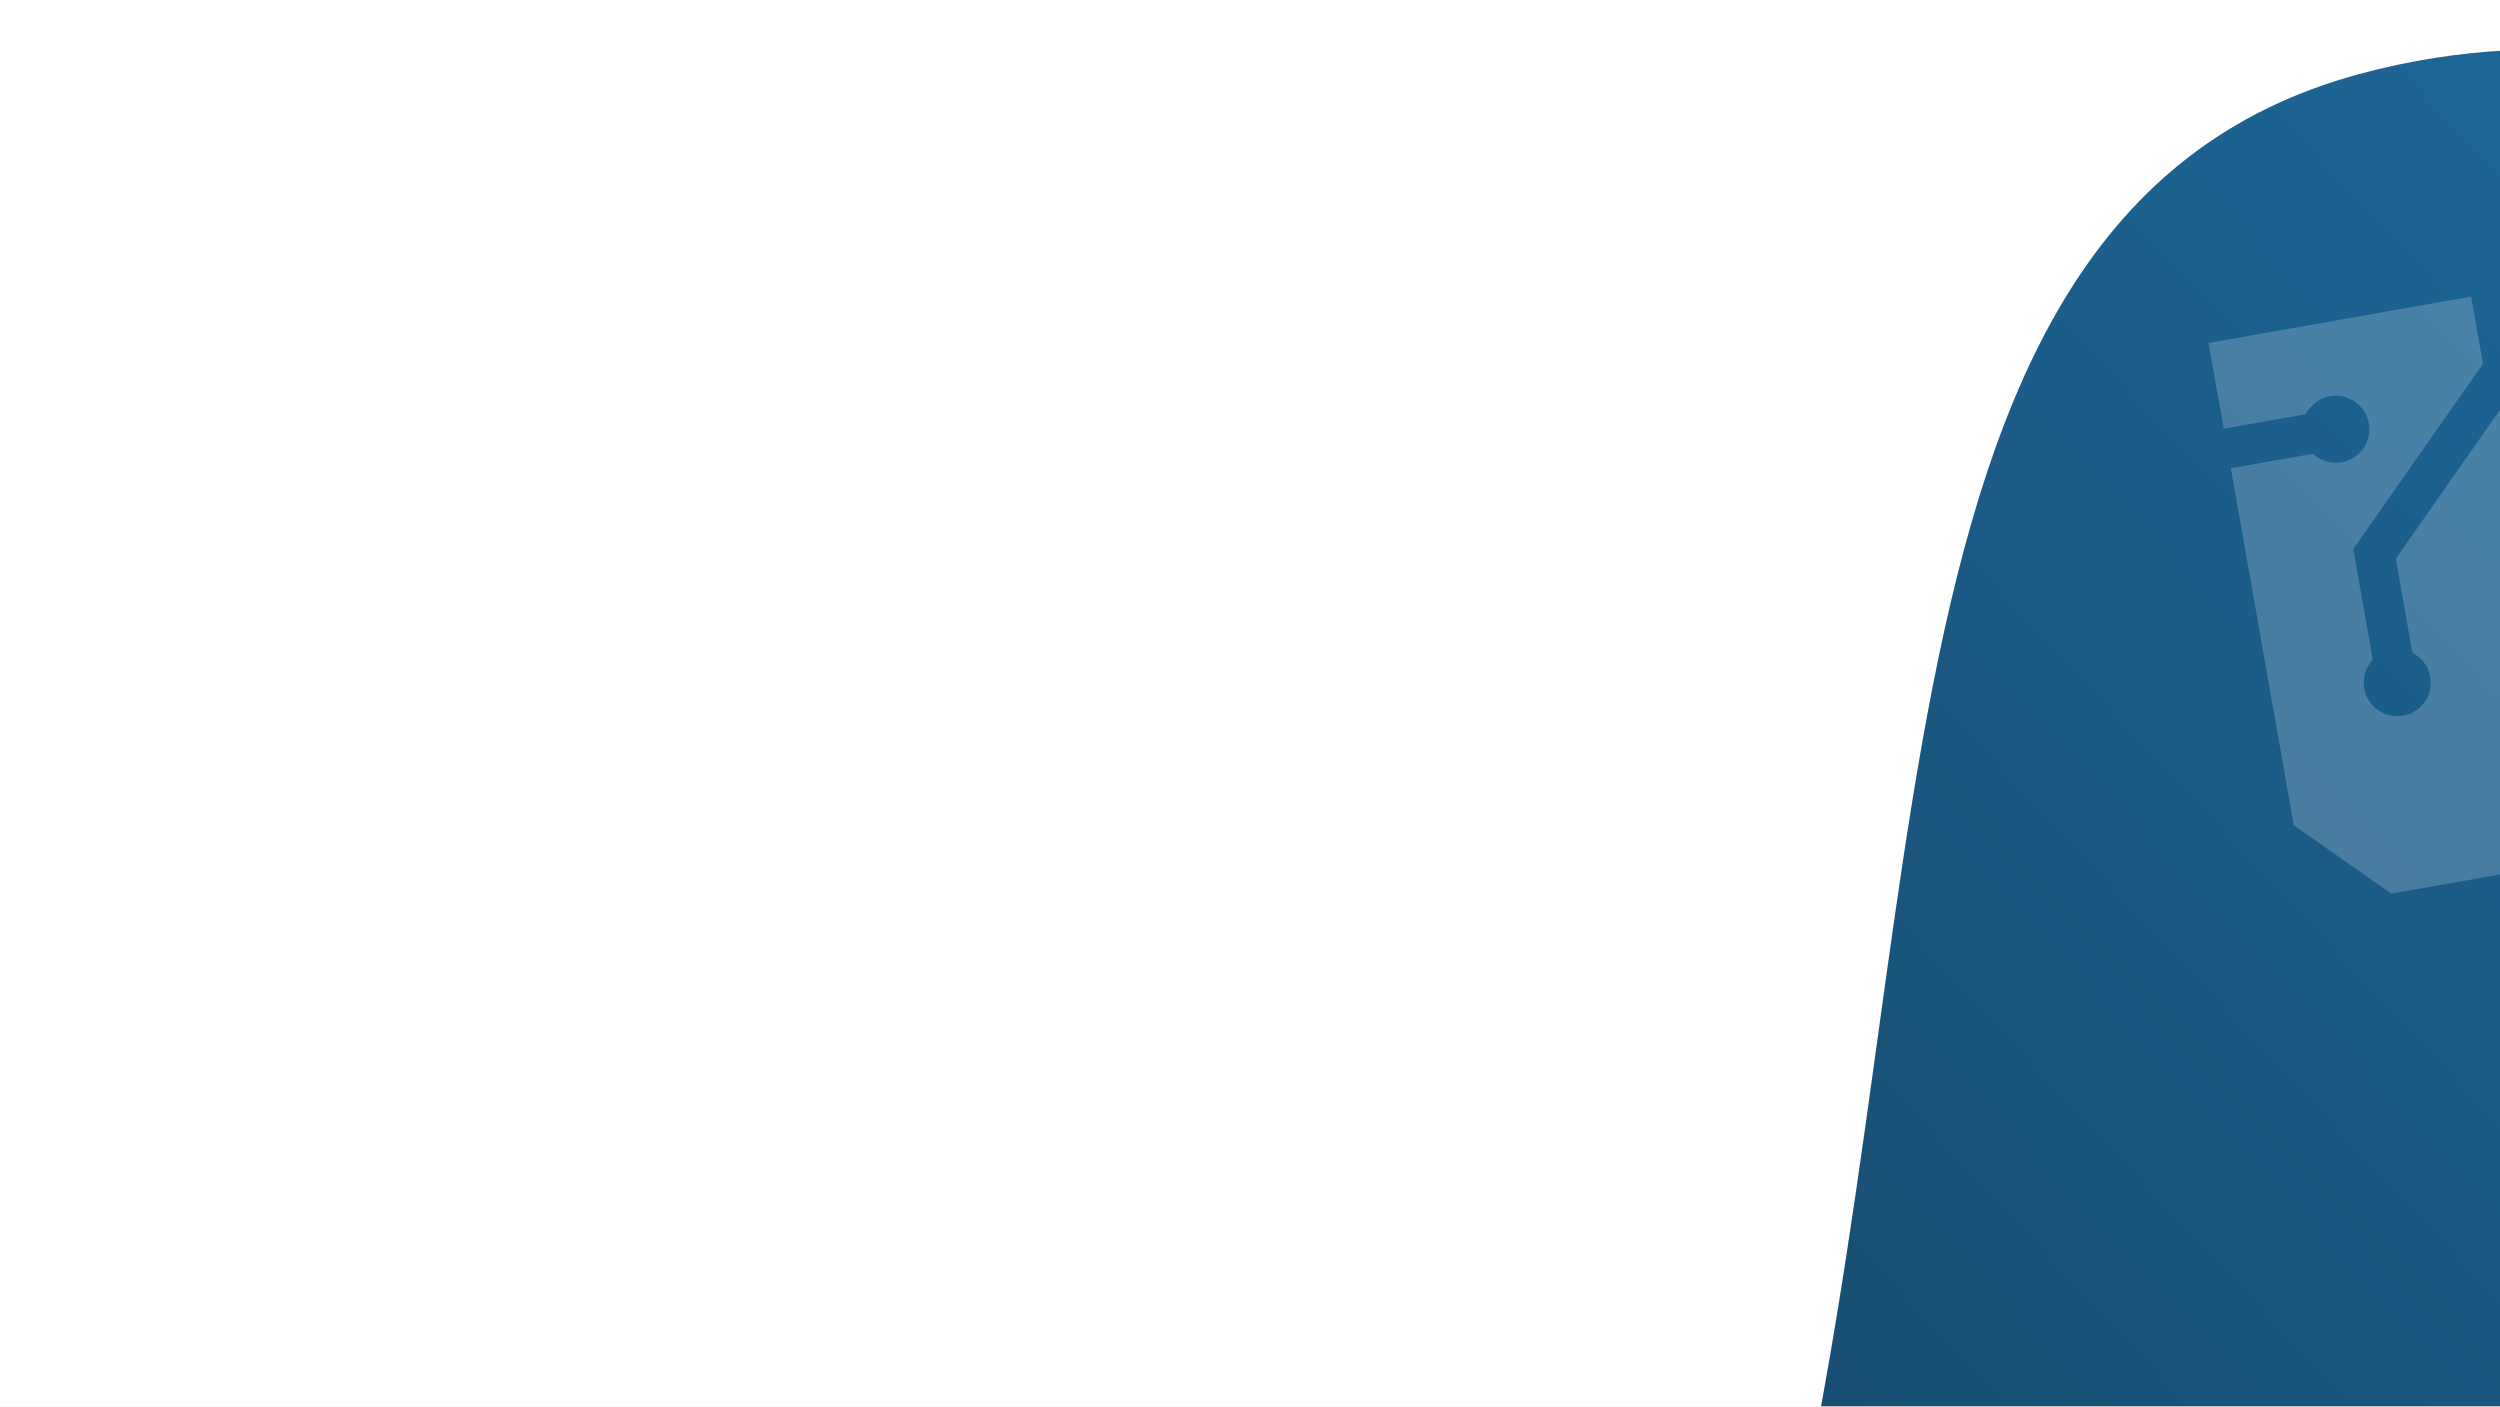
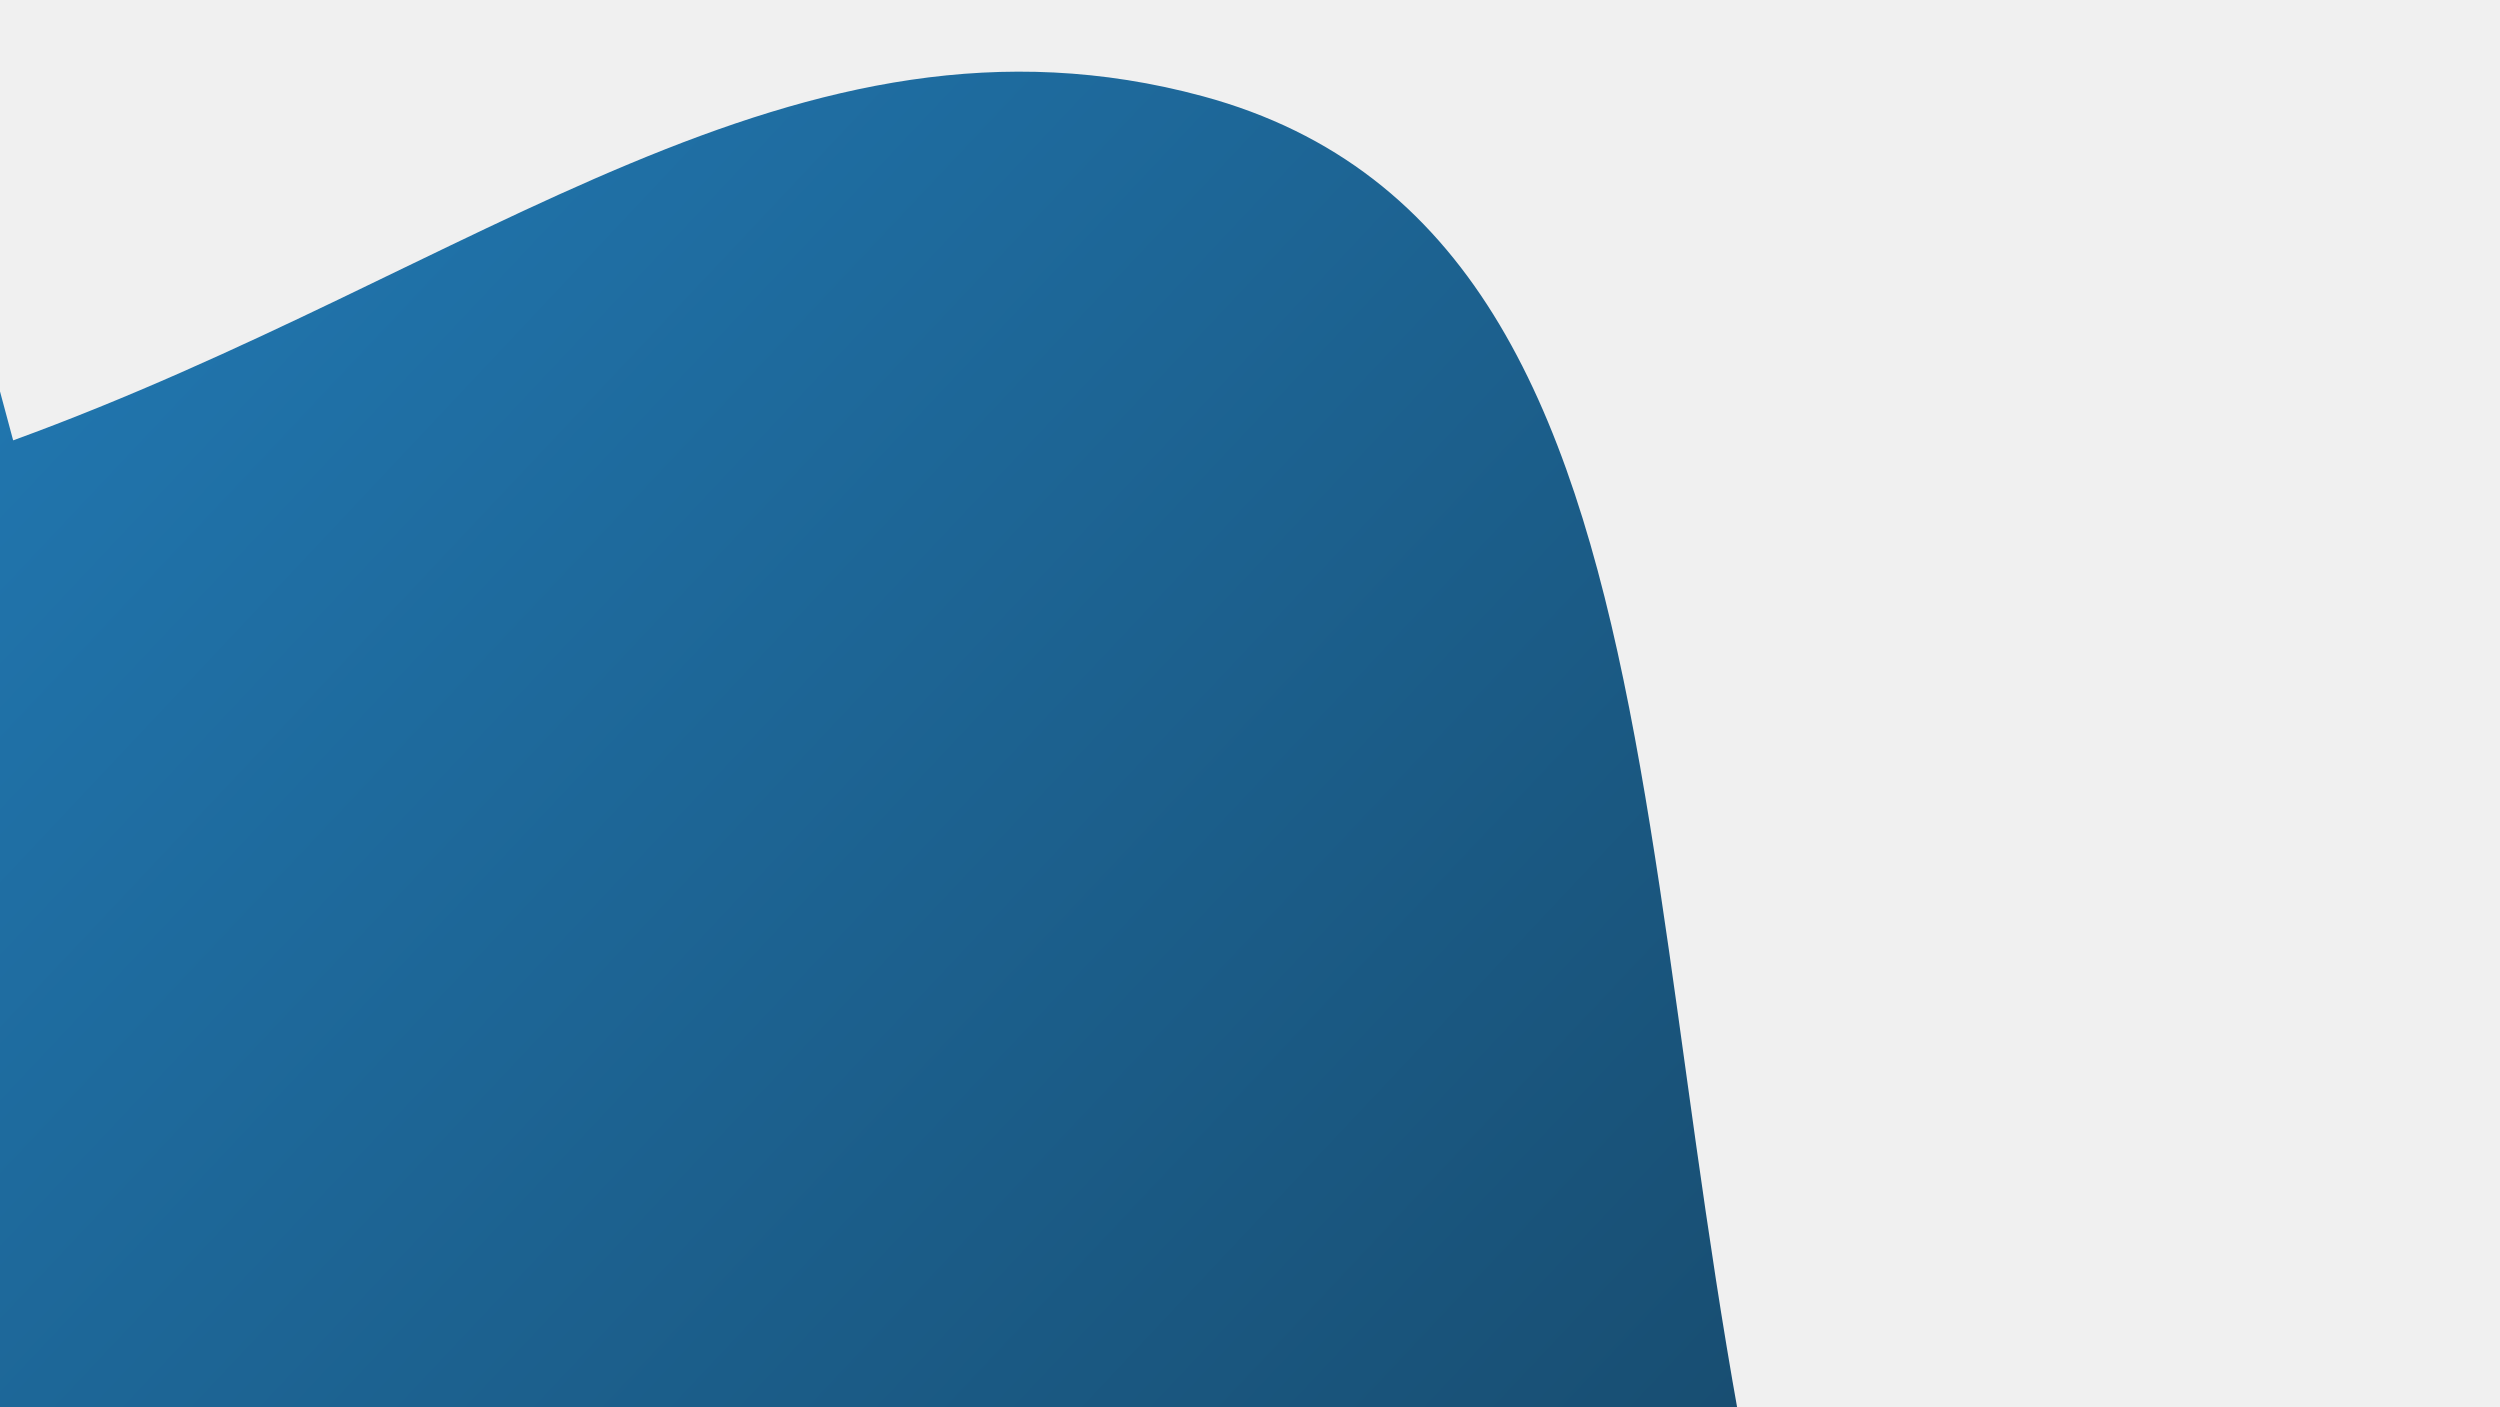
- <svg xmlns="http://www.w3.org/2000/svg" xmlns:xlink="http://www.w3.org/1999/xlink" enable-background="new 704 -284 1920 1080" version="1.1" viewBox="704 -284 1920 1080" xml:space="preserve">
-   <style type="text/css">
- 	.st0{clip-path:url(#a);}
- 	.st1{fill:#FFFFFF;}
- 	.st2{opacity:0.4;}
- 	.st3{fill:#BBCEE1;}
- 	.st4{opacity:0.2;fill:#FFFFFF;enable-background:new    ;}
- 	.st5{fill:#0B3B56;}
- 	.st6{opacity:0.2;}
- 	.st7{fill:#666666;}
- 	.st8{fill:#F33052;}
- 	.st9{fill:url(#c);}
- 	.st10{fill:url(#e);}
- 	.st11{fill:url(#d);}
- </style>
-   <defs>
-     <rect id="b" x="-6275.6" y="-4604" width="9600" height="5400" />
-   </defs>
-   <clipPath id="a">
-     <use xlink:href="#b" />
-   </clipPath>
-   <g class="st0">
-     <rect class="st1" x="-6275.6" y="-4604" width="9600" height="5400" />
-     <g transform="translate(2214.6 700.79) rotate(149)">
-       <g class="st2" transform="translate(205.78 106.86)">
-         <path class="st1" d="M-2318.2,915.7V900l408.2-235.4v15.7L-2318.2,915.7z" />
-         <path class="st1" d="m-1819.1 640.9v15.7l-66.1 38.1v-15.7l66.1-38.1z" />
-         <path class="st1" d="m-2318.2 944.5v-15.7l408.2-235.4v15.7l-408.2 235.4z" />
-         <path class="st1" d="m-1819.1 727.1v15.7l-66.1 38.2v-15.7l66.1-38.2z" />
-         <path class="st1" d="m-1819.1 755.9v15.8l-66.1 38.1v-15.7l66.1-38.2z" />
-         <path class="st1" d="m-1819.1 870.9v15.7l-66.1 38.1v-15.7l66.1-38.1z" />
-         <path class="st1" d="m-1819.1 899.7v15.7l-66.1 38.1v-15.7l66.1-38.1z" />
-         <g transform="translate(30.132 62.257)">
-           <path class="st1" d="m-2197.7 1038.4l257.5-148.5v15.7l-257.5 148.5v-15.7z" />
-         </g>
-         <g transform="translate(0 56.505)">
-           <path class="st1" d="m-2039.4 941.5l129.4-74.6v15.7l-129.4 74.6v-15.7z" />
-           <path class="st1" d="m-2053 949.3v15.7l-265.2 153v-15.7l265.2-153z" />
-         </g>
-         <path class="st1" d="m-2283.3 1052.4v15.7l-34.9 20.1v-15.7l34.9-20.1z" />
-         <path class="st1" d="m-2093.5 914.1l183.4-105.8v15.7l-183.4 105.8v-15.7z" />
-         <g transform="translate(24.493 1.538)">
-           <path class="st1" d="m-2220.2 741.5l163.9-94.5v15.7l-163.9 94.5v-15.7z" />
-         </g>
-         <path class="st1" d="M-2100.2,716.8l115.4-66.5V666l-115.4,66.5V716.8z" />
-         <g transform="translate(0 16.741)">
-           <path class="st1" d="m-2221.3 769.8l107.5-62v15.7l-107.5 62v-15.7z" />
-           <path class="st1" d="m-2234.9 777.7v15.7l-83.3 48.1v-15.7l83.3-48.1z" />
-         </g>
-         <path class="st1" d="m-1931.4 648.1v15.7l-86.9 50.1v-15.7l86.9-50.1z" />
-         <path class="st1" d="m-2284.2 851.6l252.3-145.5v15.7l-252.3 145.5v-15.7z" />
-         <path class="st1" d="m-2139.7 854.6l164.9-95.1v15.7l-164.9 95.1v-15.7z" />
-         <path class="st1" d="m-2284.2 937.9l130.9-75.5v15.7l-130.9 75.5v-15.7z" />
-         <g transform="translate(9.692 56.22)">
-           <path class="st1" d="m-2279.4 959.6l162.7-93.9v15.7l-162.7 93.9v-15.7z" />
-         </g>
-         <path class="st1" d="m-2181.1 993.5v15.7l-88.6 51.1v-15.7l88.6-51.1z" />
-         <path class="st1" d="m-1942 855.5l31.9-18.4v15.7l-31.9 18.4v-15.7z" />
-         <g transform="translate(30.132 44.497)">
-           <path class="st1" d="m-2031.9 845.5v15.7l-165.8 95.6v-15.7l165.8-95.6z" />
-           <path class="st1" d="m-2018.3 837.7l32.6-18.8v15.7l-32.6 18.8v-15.7z" />
-         </g>
-         <path class="st1" d="m-2136.9 996.7l181.3-104.6v15.7l-181.3 104.6v-15.7z" />
-       </g>
-       <g class="st2" transform="translate(205.78)">
-         <path class="st1" d="m-2171.7 372.2l274.2-158.8v13.9l-274.2 158.8v-13.9z" />
-         <path class="st1" d="m-1897.5 254.8l-420.7 243.3v-13.9l420.7-243.4v14z" />
-         <path class="st1" d="m-2190.1 382.6v13.9l-128.1 74.2v-13.9l128.1-74.2z" />
-         <path class="st1" d="m-2171.7 425.7l274.2-158.8v13.9l-274.2 158.8v-13.9z" />
-         <path class="st1" d="m-1897.5 308.2l-420.7 243.3v-13.9l420.7-243.4v14z" />
-         <path class="st1" d="M-2190.1,450l-128.1,74.2v-13.9l128.1-74.2V450z" />
-         <path class="st1" d="M-2171.7,513.9l274.2-158.8V369l-274.2,158.8V513.9z" />
-         <path class="st1" d="m-1897.5 396.4l-420.7 243.3v-14l420.7-243.3v14z" />
-         <path class="st1" d="m-2190.1 538.2l-128.1 74.2v-14l128.1-74.2v14z" />
-         <path class="st1" d="m-2171.7 567.4l274.2-158.8v13.9l-274.2 158.8v-13.9z" />
-         <path class="st1" d="m-1897.5 449.9l-420.7 243.3v-13.9l420.7-243.3v13.9z" />
-         <path class="st1" d="m-2190.1 591.6l-128.1 74.2v-14l128.1-74.2v14z" />
-         <path class="st1" d="m-2171.7 655.6l274.2-158.8v13.9l-274.2 158.8v-13.9z" />
-         <path class="st1" d="m-1897.5 538.1l-420.7 243.3v-14l420.7-243.3v14z" />
-         <path class="st1" d="m-2190.1 679.9l-128.1 74.2v-14l128.1-74.2v14z" />
-         <path class="st1" d="M-2171.7,709l274.2-158.8v13.9L-2171.7,723V709z" />
-         <path class="st1" d="m-2190.1 733.3l-128.1 74.2v-13.9l128.1-74.2v13.9z" />
-       </g>
-       <g transform="translate(411.26 196.79)">
-         <path class="st3" d="m-1496.3 1000.6l0.4 0.2c-0.1-0.1-0.3-0.1-0.4-0.2z" />
-       </g>
-       <g class="st2" transform="translate(428.26 115.57)">
-         <path class="st1" d="m-929.2 675.7v15.7l-66.1 38.1v-15.7l66.1-38.1z" />
-         <path class="st1" d="m-929.2 704.5v15.7l-66.1 38.1v-15.7l66.1-38.1z" />
-         <path class="st1" d="m-929.2 733.2v15.8l-66.1 38.1v-15.7l66.1-38.2z" />
-         <path class="st1" d="m-1428.3 1065.6v-15.8l408.2-235.4v15.7l-408.2 235.5z" />
-         <path class="st1" d="m-929.2 762v15.7l-66.1 38.1v-15.7l66.1-38.1z" />
-         <path class="st1" d="m-929.2 790.7v15.7l-66.1 38.1v-15.7l66.1-38.1z" />
-         <path class="st1" d="m-1428.3 1094.4v-15.7l408.2-235.4v15.7l-408.2 235.4z" />
-         <path class="st1" d="m-929.2 877v15.7l-66.1 38.1v-15.8l66.1-38z" />
-         <path class="st1" d="m-929.2 905.8v15.7l-66.1 38.1v-15.7l66.1-38.1z" />
-         <path class="st1" d="m-929.2 1020.8v15.7l-66.1 38.1v-15.7l66.1-38.1z" />
-         <path class="st1" d="m-929.2 1049.6v15.7l-66.1 38.1v-15.7l66.1-38.1z" />
-         <g transform="translate(0 85.264)">
-           <path class="st1" d="m-1277.6 1165.3l257.5-148.5v15.7l-257.5 148.5v-15.7z" />
-           <path class="st1" d="m-1291.2 1173.1v15.7l-137.1 79.1v-15.7l137.1-79.1z" />
-         </g>
-         <g transform="translate(0 79.512)">
-           <path class="st1" d="m-1149.5 1068.4l129.4-74.6v15.7l-129.4 74.6v-15.7z" />
-           <path class="st1" d="m-1163.1 1076.2v15.7l-265.2 153v-15.7l265.2-153z" />
-         </g>
-         <path class="st1" d="m-1393.4 1202.3v15.7l-34.9 20.1v-15.7l34.9-20.1z" />
-         <path class="st1" d="M-1203.5,1064l183.4-105.8V974l-183.4,105.8V1064z" />
-         <path class="st1" d="m-1128.4 790.6l108.2-62.4v15.7l-108.2 62.4v-15.7z" />
-         <g transform="translate(24.493 24.544)">
-           <path class="st1" d="m-1330.3 868.4l163.9-94.5v15.7l-163.9 94.5v-15.7z" />
-         </g>
-         <path class="st1" d="m-1210.3 866.6l115.4-66.5v15.7l-115.4 66.5v-15.7z" />
-         <g transform="translate(0 39.748)">
-           <path class="st1" d="m-1331.3 896.7l107.5-62v15.7l-107.5 62v-15.7z" />
-           <path class="st1" d="m-1344.9 904.5v15.8l-83.3 48.1v-15.7l83.3-48.2z" />
-         </g>
-         <path class="st1" d="m-1041.4 798v15.7l-86.9 50.1v-15.7l86.9-50.1z" />
-         <path class="st1" d="m-1394.3 1001.5l252.3-145.5v15.7l-252.3 145.5v-15.7z" />
-         <path class="st1" d="m-1249.8 1004.4l164.9-95.1v15.7l-164.9 95.1v-15.7z" />
-         <path class="st1" d="m-1394.3 1087.8l130.9-75.5v15.7l-130.9 75.5v-15.7z" />
-         <g transform="translate(9.692 79.227)">
-           <path class="st1" d="m-1389.5 1086.5l162.7-93.9v15.7l-162.7 93.9v-15.7z" />
-         </g>
-         <path class="st1" d="m-1291.2 1143.3v15.7l-88.6 51.1v-15.7l88.6-51.1z" />
-         <path class="st1" d="m-1052 1005.4l31.9-18.4v15.7l-31.9 18.4v-15.7z" />
-         <g transform="translate(30.132 67.504)">
-           <path class="st1" d="m-1141.9 972.4v15.8l-165.8 95.6v-15.8l165.8-95.6z" />
-           <path class="st1" d="m-1128.4 964.5l32.6-18.8v15.7l-32.6 18.8v-15.7z" />
-         </g>
-         <path class="st1" d="m-1246.9 1146.6l181.3-104.6v15.7l-181.3 104.6v-15.7z" />
-       </g>
-       <path class="st4" d="m-2473 995.9l204.9-118.2c7.2-4.1 16.3-1.7 20.5 5.5 1.3 2.3 2 4.9 2 7.5v245.3c0 11.9-6.4 23-16.7 29l-204.8 118.4c-7.4 4.2-16.8 1.7-21-5.6-1.4-2.3-2.1-5-2.1-7.7v-244.2c-0.1-12.4 6.5-23.8 17.2-30z" />
-       <path class="st4" d="m-1446 388.6l204.9-118.2c7.2-4.1 16.3-1.7 20.5 5.5 1.3 2.3 2 4.9 2 7.5v245.2c0 11.9-6.4 23-16.7 29l-204.8 118.4c-7.4 4.2-16.8 1.7-21-5.6-1.4-2.3-2.1-5-2.1-7.7v-244.2c0-12.3 6.6-23.7 17.2-29.9z" />
-       <path class="st4" d="m-2752.8 522l204.9-118.2c7.2-4.1 16.3-1.7 20.5 5.5 1.3 2.3 2 4.9 2 7.5v245.2c0 11.9-6.4 23-16.7 29l-204.9 118.4c-7.4 4.2-16.8 1.7-21-5.6-1.4-2.3-2.1-5-2.1-7.7v-244.2c0.1-12.4 6.6-23.8 17.3-29.9z" />
-       <path class="st4" d="m-1602.2 1200.8l204.9-118.2c7.2-4.1 16.3-1.7 20.5 5.5 1.3 2.3 2 4.9 2 7.5v245.2c0 11.9-6.4 23-16.7 29l-204.9 118.4c-7.3 4.2-16.7 1.7-21-5.6-1.4-2.3-2.1-5-2.1-7.7v-244.2c0.1-12.4 6.6-23.8 17.3-29.9z" />
-       <g transform="translate(436.57 214.4)">
-         <path class="st5" d="m-1395 1104.2" />
-       </g>
-       <g transform="translate(38.091 458.12)">
-         <path class="st1" d="m-2988.9 2045.9" />
-       </g>
-       <g transform="translate(51.215 390.21)">
-         <path class="st3" d="m-2936.5 1774.3l0.4 0.2v-0.1c-0.1 0-0.2-0.1-0.4-0.1z" />
-       </g>
-       <g transform="translate(169.37 261.74)">
-         <path class="st3" d="m-2463.8 1260.4l0.4 0.2v-0.1c-0.1 0-0.3 0-0.4-0.1z" />
-       </g>
-       <g transform="translate(287.01 136.27)">
-         <path class="st3" d="m-1993.3 758.5l0.4 0.2c-0.1-0.1-0.2-0.1-0.4-0.2z" />
-       </g>
-       <g class="st2" transform="translate(124.26 261.82)">
-         <path class="st1" d="m-2145.2 1260.7v15.7l-66.1 38.1v-15.7l66.1-38.1z" />
-         <path class="st1" d="m-2145.2 1289.5v15.7l-66.1 38.1v-15.7l66.1-38.1z" />
-         <path class="st1" d="m-2145.2 1318.2v15.7l-66.1 38.2v-15.8l66.1-38.1z" />
-         <path class="st1" d="m-2644.3 1650.6v-15.7l408.2-235.4v15.7l-408.2 235.4z" />
-         <path class="st1" d="m-2145.2 1347v15.7l-66.1 38.1v-15.7l66.1-38.1z" />
-         <path class="st1" d="m-2145.2 1375.8v15.7l-66.1 38.1v-15.7l66.1-38.1z" />
-         <path class="st1" d="m-2644.3 1679.4v-15.7l408.1-235.4v15.7l-408.1 235.4z" />
-         <path class="st1" d="m-2145.2 1462v15.7l-66.1 38.1v-15.7l66.1-38.1z" />
-         <path class="st1" d="m-2145.2 1490.8v15.7l-66.1 38.1v-15.7l66.1-38.1z" />
-         <path class="st1" d="m-2145.2 1605.8v15.7l-66.1 38.1v-15.8l66.1-38z" />
-         <path class="st1" d="m-2145.2 1634.6v15.7l-66.1 38.1v-15.7l66.1-38.1z" />
-         <g transform="translate(0 85.263)">
-           <path class="st1" d="m-2493.6 1750.3l257.5-148.5v15.7l-257.5 148.5v-15.7z" />
-           <path class="st1" d="m-2507.2 1758.1v15.7l-137.1 79.1v-15.7l137.1-79.1z" />
-         </g>
-         <g transform="translate(0 79.511)">
-           <path class="st1" d="m-2365.5 1653.4l129.4-74.6v15.7l-129.4 74.6v-15.7z" />
-           <path class="st1" d="m-2379.1 1661.2v15.8l-265.2 153v-15.7l265.2-153.1z" />
-         </g>
-         <path class="st1" d="m-2609.4 1787.3v15.7l-34.9 20.1v-15.7l34.9-20.1z" />
-         <path class="st1" d="M-2419.5,1649l183.4-105.8v15.7l-183.4,105.8V1649z" />
-         <path class="st1" d="m-2344.4 1375.6l108.3-62.4v15.7l-108.3 62.4v-15.7z" />
-         <g transform="translate(24.493 24.544)">
-           <path class="st1" d="m-2546.3 1453.4l163.9-94.5v15.7l-163.9 94.5v-15.7z" />
-         </g>
-         <path class="st1" d="m-2426.3 1451.6l115.4-66.5v15.7l-115.4 66.5v-15.7z" />
-         <g transform="translate(0 39.748)">
-           <path class="st1" d="m-2547.3 1481.7l107.5-62v15.7l-107.5 62v-15.7z" />
-           <path class="st1" d="m-2560.9 1489.5v15.7l-83.4 48.1v-15.7l83.4-48.1z" />
-         </g>
-         <path class="st1" d="m-2257.4 1383v15.7l-86.9 50.1v-15.7l86.9-50.1z" />
-         <path class="st1" d="m-2610.3 1586.5l252.3-145.5v15.7l-252.3 145.5v-15.7z" />
-         <path class="st1" d="m-2465.8 1589.5l164.9-95.1v15.7l-164.9 95.1v-15.7z" />
-         <path class="st1" d="m-2610.3 1672.8l130.9-75.5v15.7l-130.9 75.5v-15.7z" />
-         <g transform="translate(9.692 79.227)">
-           <path class="st1" d="m-2605.5 1671.5l162.7-93.9v15.7l-162.7 93.9v-15.7z" />
-         </g>
-         <path class="st1" d="m-2507.2 1728.4v15.7l-88.6 51.1v-15.7l88.6-51.1z" />
-         <path class="st1" d="m-2268 1590.4l31.9-18.4v15.7l-31.9 18.4v-15.7z" />
-         <g transform="translate(30.132 67.504)">
-           <path class="st1" d="m-2357.9 1557.4v15.7l-165.8 95.6v-15.7l165.8-95.6z" />
-           <path class="st1" d="m-2344.4 1549.6l32.6-18.8v15.7l-32.6 18.8v-15.7z" />
-         </g>
-         <path class="st1" d="m-2462.9 1731.6l181.3-104.6v15.7l-181.3 104.6v-15.7z" />
-       </g>
-       <g class="st2" transform="translate(0 140.62)">
-         <g transform="translate(0)">
-           <path class="st1" d="m-2642.2 775.9v15.7l-66.1 38.1v-15.7l66.1-38.1z" />
-           <path class="st1" d="m-2642.2 804.7v15.8l-66.1 38.1v-15.7l66.1-38.2z" />
-           <path class="st1" d="m-2642.2 833.4v15.7l-66.1 38.1v-15.7l66.1-38.1z" />
-           <path class="st1" d="m-3141.3 1165.8v-15.8l408.2-235.4v15.7l-408.2 235.5z" />
-           <path class="st1" d="m-2642.2 862.2v15.7l-66.1 38.1v-15.7l66.1-38.1z" />
-           <path class="st1" d="m-2642.2 890.9v15.7l-66.1 38.1v-15.7l66.1-38.1z" />
-           <path class="st1" d="m-3141.3 1194.6v-15.7l408.2-235.4v15.7l-408.2 235.4z" />
-           <path class="st1" d="m-2642.2 977.2v15.8l-66.1 38.1v-15.7l66.1-38.2z" />
-           <path class="st1" d="m-2642.2 1006v15.7l-66.1 38.1v-15.7l66.1-38.1z" />
-           <path class="st1" d="m-2642.2 1121v15.7l-66.1 38.1v-15.7l66.1-38.1z" />
-           <path class="st1" d="m-2642.2 1149.8v15.7l-66.1 38.1v-15.7l66.1-38.1z" />
-           <g transform="translate(30.132 85.264)">
-             <path class="st1" d="m-3020.8 1265.5l257.5-148.5v15.7l-257.5 148.5v-15.7z" />
-           </g>
-           <g transform="translate(55.757 79.512)">
-             <path class="st1" d="m-2918.3 1168.6l129.4-74.6v15.7l-129.4 74.6v-15.7z" />
-           </g>
-           <path class="st1" d="m-3106.4 1302.5v15.7l-34.9 20.1v-15.7l34.9-20.1z" />
-           <path class="st1" d="m-2916.6 1164.2l183.4-105.8v15.7l-183.4 105.8v-15.7z" />
-           <path class="st1" d="m-2841.4 890.8l108.2-62.4v15.7l-108.2 62.5v-15.8z" />
-           <g transform="translate(24.493 24.544)">
-             <path class="st1" d="m-3043.3 968.6l163.9-94.5v15.7l-163.9 94.5v-15.7z" />
-           </g>
-           <path class="st1" d="m-2923.3 966.8l115.4-66.5v15.7l-115.4 66.5v-15.7z" />
-           <g transform="translate(0 39.748)">
-             <path class="st1" d="m-3044.4 996.9l107.5-62v15.7l-107.5 62v-15.7z" />
-             <path class="st1" d="m-3058 1004.7v15.7l-83.4 48.1v-15.7l83.4-48.1z" />
-           </g>
-           <path class="st1" d="m-2754.5 898.2v15.7l-86.9 50.1v-15.7l86.9-50.1z" />
-           <path class="st1" d="m-3107.3 1101.7l252.3-145.5v15.8l-252.3 145.5v-15.8z" />
-           <path class="st1" d="m-2962.8 1104.6l164.9-95.1v15.7l-164.9 95.1v-15.7z" />
-           <path class="st1" d="M-3107.3,1188l130.9-75.5v15.7l-130.9,75.5V1188z" />
-           <g transform="translate(9.692 79.227)">
-             <path class="st1" d="m-3102.5 1186.7l162.7-93.9v15.7l-162.7 93.9v-15.7z" />
-           </g>
-           <path class="st1" d="m-3004.2 1243.5v15.7l-88.6 51.1v-15.7l88.6-51.1z" />
-           <path class="st1" d="m-2765.1 1105.6l31.9-18.4v15.7l-31.9 18.4v-15.7z" />
-           <g transform="translate(30.132 67.504)">
-             <path class="st1" d="m-2855 1072.6v15.7l-165.8 95.6v-15.7l165.8-95.6z" />
-             <path class="st1" d="m-2841.4 1064.7l32.6-18.8v15.7l-32.6 18.8v-15.7z" />
-           </g>
-           <path class="st1" d="m-2960 1246.8l181.3-104.6v15.7l-181.3 104.6v-15.7z" />
-         </g>
-       </g>
-     </g>
-     <g class="st6" transform="matrix(-.946 .326 -.326 -.946 1884.2 198.03)">
-       <path class="st1" d="m-1662.6 3637.9v-123.4l-90.2-15c-7.1-27.2-17.9-53.2-32.2-77.4l53.2-74.5-87.3-87.3-74.5 53.2c-24.2-14.3-50.2-25.1-77.4-32.2l-15-90.2h-123.5l-15 90.2c-27.2 7.1-53.2 17.9-77.4 32.2l-74.5-53.2-87.3 87.3 53.2 74.5c-14.3 24.2-25.1 50.2-32.2 77.4l-90.2 15v123.4l90.2 15c7.1 27.2 17.9 53.2 32.2 77.4l-53.2 74.5 87.3 87.3 74.5-53.2c24.2 14.3 50.2 25.1 77.4 32.1l15 90.2h123.5l15-90.2c27.2-7.1 53.2-17.9 77.4-32.2l74.5 53.2 87.3-87.3-53.2-74.5c14.2-24.2 25.1-50.2 32.1-77.4l90.3-14.9zm-119-2.5c-6.9 30.9-19.1 60.4-36.1 87l-5.8 9.1 49.9 69.8-48.9 48.9-69.8-49.9-9.1 5.8c-26.7 17.1-56.1 29.3-87 36.2l-10.6 2.3-14.1 84.5h-69.1l-14.1-84.5-10.6-2.3c-30.9-6.9-60.4-19.1-87-36.2l-9.1-5.8-69.8 49.9-48.8-48.9 49.9-69.8-5.8-9.1c-17-26.7-29.3-56.1-36.1-87l-2.3-10.6-84.5-14.1v-69.1l84.5-14.1 2.3-10.6c6.9-30.9 19.1-60.4 36.1-87l5.8-9.1-49.9-69.8 48.8-48.9 69.8 49.9 9.1-5.8c26.7-17.1 56.1-29.3 87-36.1l10.6-2.4 14.1-84.5h69.1l14.1 84.5 10.6 2.4c30.9 6.9 60.4 19.1 87 36.1l9.1 5.8 69.8-49.9 48.9 48.9-49.9 69.8 5.8 9.1c17 26.7 29.3 56.1 36.1 87l2.3 10.6 84.5 14.1v69.1l-84.5 14.1-2.3 10.6z" />
-       <g transform="translate(44.929 44.929)">
-         <path class="st1" d="m-2092.6 3370.8c-88.6 0-160.5 71.8-160.5 160.5 0 88.6 71.8 160.5 160.5 160.5 88.6 0 160.5-71.8 160.5-160.5-0.2-88.6-71.9-160.4-160.5-160.5zm0 288.9c-70.9 0-128.4-57.5-128.4-128.4s57.5-128.4 128.4-128.4 128.4 57.5 128.4 128.4c-0.1 70.9-57.6 128.3-128.4 128.4z" />
-       </g>
-     </g>
-     <g class="st6" transform="matrix(-.695 .719 -.719 -.695 1999.8 155.17)">
-       <path class="st1" d="m-3470.4 1872.3v-94.8l-69.3-11.6c-5.4-20.9-13.7-40.9-24.7-59.5l40.9-57.2-67.1-67-57.2 40.9c-18.6-11-38.6-19.3-59.5-24.7l-11.5-69.3h-94.8l-11.5 69.3c-20.9 5.4-40.9 13.8-59.5 24.7l-57.2-40.9-67.1 67 40.9 57.2c-11 18.6-19.3 38.6-24.7 59.5l-69.3 11.6v94.8l69.3 11.6c5.4 20.9 13.7 40.9 24.7 59.5l-40.9 57.2 67.1 67 57.2-40.9c18.6 11 38.6 19.3 59.5 24.7l11.5 69.3h94.8l11.5-69.3c20.9-5.4 40.9-13.7 59.5-24.7l57.2 40.9 67.1-67-40.9-57.2c11-18.6 19.3-38.6 24.7-59.5l69.3-11.6zm-91.4-1.9c-5.3 23.7-14.7 46.4-27.8 66.8l-4.5 7 38.3 53.6-37.5 37.5-53.7-38.3-7 4.5c-20.5 13.1-43.1 22.5-66.9 27.8l-8.1 1.8-10.8 64.9h-53.1l-10.8-64.9-8.1-1.8c-23.7-5.3-46.3-14.7-66.8-27.8l-7-4.5-53.6 38.3-37.5-37.5 38.3-53.6-4.5-7c-13.1-20.5-22.5-43.1-27.8-66.8l-1.8-8.1-65-10.8v-53.1l64.9-10.8 1.8-8.1c5.3-23.7 14.7-46.4 27.8-66.8l4.5-7-38.3-53.6 37.5-37.5 53.6 38.3 7-4.5c20.5-13.1 43.1-22.5 66.9-27.8l8.1-1.8 10.8-64.9h53.1l10.8 64.9 8.1 1.8c23.7 5.3 46.4 14.7 66.8 27.8l7 4.5 53.6-38.3 37.5 37.5-38.3 53.6 4.5 7c13.1 20.5 22.5 43.1 27.8 66.8l1.8 8.1 64.9 10.8v53.1l-64.9 10.8-1.6 8.1z" />
-       <g transform="translate(34.511 34.511)">
-         <path class="st1" d="m-3800.7 1667.1c-68.1 0-123.3 55.2-123.3 123.2 0 68.1 55.2 123.3 123.2 123.3s123.3-55.2 123.3-123.2c-0.1-68-55.2-123.2-123.2-123.3zm0 221.9c-54.5 0-98.6-44.1-98.6-98.6s44.1-98.6 98.6-98.6 98.6 44.1 98.6 98.6c-0.1 54.4-44.2 98.5-98.6 98.6z" />
-       </g>
-     </g>
-     <path class="st4" d="m-6134-1970.2l-100.1-84 21.5-25.6 110.4-9.7 35.4-42.2c9.1 0.5 16.8-6.5 17.3-15.5s-6.5-16.8-15.5-17.3-16.8 6.5-17.3 15.5c-0.1 1.6 0.1 3.1 0.4 4.6l-30.2 35.9-110.4 9.7-26.8 31.9-45.3-38.1 31.5-37.6c9.1 0.5 16.8-6.5 17.3-15.5 0.5-9.1-6.5-16.8-15.5-17.3s-16.8 6.5-17.3 15.5c-0.1 1.6 0.1 3.1 0.4 4.6l-31.5 37.6-39.7-33.3 89.7-106.9 44.1 37 2.7 30.7c-6.9 6.1-7.5 16.5-1.4 23.4s16.5 7.5 23.4 1.4 7.5-16.5 1.4-23.4c-1.1-1.2-2.3-2.3-3.7-3.1l-3.4-38.9-50.4-42.3 29.2-34.9 79.9 67 29-0.5c5.6 7.2 15.9 8.5 23.1 2.9s8.5-15.9 2.9-23.1-15.9-8.5-23.1-2.9c-0.9 0.7-1.8 1.5-2.5 2.4-0.3 0.3-0.5 0.6-0.7 0.9l-21.6 0.4-74.2-62.3 36.5-43.5 183.8 154.2 5.1 58.2-114.2 136.1-31.3-26.3c0.5-9.1-6.5-16.8-15.5-17.3-9.1-0.5-16.8 6.5-17.3 15.5s6.5 16.8 15.5 17.3c1.6 0.1 3.1-0.1 4.6-0.4l31.3 26.3-27.5 32.9z" />
-     <g class="st6" transform="matrix(-.946 .326 -.326 -.946 1813.6 576.38)">
-       <path class="st1" d="m-590.4 2481.3v-173.6l-126.8-21.2c-9.9-38.2-25.2-74.8-45.2-108.9l74.8-104.7-122.7-122.7-104.7 74.8c-34-20.1-70.6-35.3-108.8-45.2l-21.2-126.8h-173.6l-21.2 126.8c-38.2 9.9-74.8 25.1-108.8 45.2l-104.7-74.8-122.7 122.8 74.8 104.7c-20.1 34-35.3 70.6-45.2 108.8l-126.8 21.2v173.6l126.8 21.1c9.9 38.2 25.2 74.9 45.2 108.9l-74.8 104.7 122.7 122.7 104.7-74.8c34 20.1 70.6 35.3 108.8 45.2l21.1 126.8h173.6l21.1-126.8c38.2-9.9 74.8-25.2 108.8-45.2l104.7 74.8 122.7-122.7-74.8-104.7c20.1-34 35.3-70.6 45.2-108.9l127-21.1zm-167.2-3.5c-9.6 43.4-26.8 84.9-50.8 122.4l-8.2 12.8 70.1 98.1-68.7 68.7-98.2-70.1-12.8 8.2c-37.5 24-78.9 41.2-122.4 50.8l-14.9 3.3-19.8 118.8h-97.1l-19.8-118.8-14.9-3.3c-43.4-9.6-84.9-26.8-122.4-50.8l-12.8-8.2-98.2 70.1-68.7-68.7 70.1-98.2-8.2-12.8c-24-37.5-41.2-78.9-50.8-122.4l-3.3-14.9-118.8-19.8v-97.1l118.8-19.8 3.3-14.9c9.6-43.4 26.8-84.9 50.8-122.4l8.2-12.8-70.1-98.2 68.7-68.7 98.2 70.1 12.8-8.2c37.5-24 78.9-41.2 122.4-50.8l14.9-3.3 19.8-118.8h97.1l19.8 118.8 14.9 3.3c43.4 9.6 84.9 26.9 122.4 50.8l12.8 8.2 98.2-70.1 68.7 68.7-70.1 98.2 8.2 12.8c24 37.5 41.2 78.9 50.8 122.4l3.3 14.9 118.9 19.8v97.1l-118.9 19.8-3.3 15z" />
-       <g transform="translate(63.168 63.168)">
-         <path class="st1" d="m-1195 2105.7c-124.6 0-225.6 101-225.6 225.6s101 225.6 225.6 225.6 225.6-101 225.6-225.6c-0.1-124.5-101.1-225.4-225.6-225.6zm0 406.1c-99.7 0-180.5-80.8-180.5-180.5s80.8-180.5 180.5-180.5 180.5 80.8 180.5 180.5c-0.1 99.6-80.8 180.4-180.5 180.5z" />
-       </g>
-     </g>
-     <g class="st6" transform="translate(51.971 309.03) rotate(129)">
-       <path class="st7" d="m1582.7 7027.9" />
-       <path d="m1548.1 7088.6" />
-       <path d="m1626.2 7101.3" />
-       <path d="m1700.4 7088.6" />
-       <path class="st8" d="m1625.9 7046.8" />
-       <path d="m1201.2 7088.6" />
-       <path class="st8" d="m1306.2 7046.8" />
-       <g transform="translate(.35)">
-         <path class="st1" d="m1382.4 7071.8l-179.8-78.2v-43.3l179.8-77.8v51l-125.4 47.9 125.4 49.7v50.7z" />
-         <path class="st1" d="m1399 7106.2l64.9-271.2h37.8l-65.7 271.2h-37z" />
-         <path class="st1" d="m1518.4 7072v-50.6l125.6-49.4-125.6-48.8v-50.3l180 77.8v42.9l-180 78.4z" />
-       </g>
-     </g>
-     <g class="st6" transform="translate(210.52 864.58) rotate(171)">
-       <path class="st1" d="m5740.6 2450.5l-80.8-131.9c27.4-9.6 41.7-39.6 32.1-66.9-7.4-21-27.3-35.1-49.6-35.1-8.5 0.1-16.8 2.2-24.3 6.3l-99.7-155.5c18.3-22.5 14.9-55.5-7.6-73.8s-55.5-14.9-73.8 7.6c-17 20.9-15.4 51.4 3.8 70.4l-93.6 146.2c-3.5-0.7-7.1-1.1-10.7-1.1-29-0.1-52.5 23.3-52.6 52.3-0.1 22.8 14.5 43 36.2 50l-78 127.4c-0.7 0-1.3-0.2-2-0.2-29.2-0.1-53 23.4-53.1 52.6s23.4 53 52.6 53.1 53-23.4 53.1-52.6c0.1-21.6-13-41.1-33-49.2l77.4-126.3 79.4 129.6c-27.4 9.3-42 39.1-32.7 66.4s39.1 42 66.4 32.7 42-39.1 32.7-66.4c-7.1-20.8-26.3-34.9-48.2-35.5l-80.8-131.9c27.3-9.4 41.7-39.2 32.3-66.4-4.1-11.8-12.2-21.7-23-28l91.6-142.9c16.2 8.2 35.5 7.3 50.8-2.5l98.9 154.3c-20 20.8-19.4 53.8 1.4 73.8 5.7 5.5 12.6 9.6 20.2 12.1l-78 127.4c-0.7 0-1.3-0.2-2-0.2-29.2-0.1-52.9 23.4-53 52.6s23.4 52.9 52.6 53 52.9-23.4 53-52.6c0.1-21.6-13-41-32.9-49.1l77.4-126.3 79.4 129.6c-27.4 9.3-42.1 39.1-32.8 66.5s39.1 42.1 66.5 32.8 42.1-39.1 32.8-66.5c-7.2-21.1-26.5-35.2-48.4-35.8zm-465 48.2c0 19.7-15.9 35.6-35.6 35.6s-35.6-15.9-35.6-35.6 15.9-35.6 35.6-35.6c19.6 0 35.6 15.9 35.6 35.6zm193 4.2c0 19.7-15.9 35.6-35.6 35.6s-35.6-15.9-35.6-35.6 15.9-35.6 35.6-35.6 35.6 16 35.6 35.6zm-132.2-198.1c-19.7 0-35.6-16-35.6-35.6s16-35.6 35.6-35.6 35.6 15.9 35.6 35.6c0 19.6-15.9 35.6-35.6 35.6zm245.1 193.9c0 19.7-15.9 35.6-35.6 35.6s-35.6-15.9-35.6-35.6c0-19.6 15.9-35.6 35.6-35.6s35.6 15.9 35.6 35.6zm-139.3-464.5c0-19.7 15.9-35.6 35.6-35.6s35.6 15.9 35.6 35.6-15.9 35.6-35.6 35.6c-19.6 0-35.5-15.9-35.6-35.6zm164.6 235c0-19.7 15.9-35.6 35.6-35.6s35.6 15.9 35.6 35.6-15.9 35.6-35.6 35.6-35.6-16-35.6-35.6zm132.2 269.3c-19.7 0-35.6-15.9-35.6-35.6s15.9-35.6 35.6-35.6 35.6 15.9 35.6 35.6c-0.1 19.7-16 35.6-35.6 35.6z" />
-     </g>
-     <path class="st4" d="m-5826.3 351.4l-83.3 187.1-47.9-21.3-62.2-162.2-78.8-35.1c-3.2-13.9-17-22.5-30.9-19.4-13.9 3.2-22.5 17-19.4 30.9 3.2 13.9 17 22.5 30.9 19.4 2.4-0.5 4.7-1.4 6.8-2.6l67.1 29.9 62.2 162.2 59.6 26.5-37.7 84.7-70.3-31.3c-3.2-13.9-17-22.5-30.9-19.4-13.9 3.2-22.5 17-19.4 30.9 3.2 13.9 17 22.5 30.9 19.4 2.4-0.5 4.7-1.4 6.8-2.6l70.3 31.3-33 74.1-199.7-88.9 36.7-82.4 45.1-17.3c12.1 7.7 28.2 4.2 35.9-7.9s4.2-28.2-7.9-35.9-28.2-4.2-35.9 7.9c-1.4 2.2-2.4 4.5-3.1 7l-57.1 21.9-41.9 94.1-65.1-29 66.4-149.2-13.3-43.5c8.4-11.5 5.9-27.6-5.6-36s-27.6-5.9-36 5.6-5.9 27.6 5.6 36c1.5 1.1 3.1 2 4.7 2.7 0.6 0.2 1.1 0.4 1.7 0.7l9.9 32.4-61.8 138.7-81.2-36.2 152.9-343.4 85.4-32.8 254.3 113.2-26 58.5c-13.9 3.2-22.5 17-19.4 30.9 3.2 13.9 17 22.5 30.9 19.4 13.9-3.2 22.5-17 19.4-30.9-0.5-2.4-1.4-4.7-2.6-6.8l26-58.5 60.9 27.2z" />
-     <g transform="translate(-409.06 1655.5) rotate(-77)">
-       <linearGradient id="c" x1="1514" x2="1510.5" y1="1512" y2="1507.8" gradientTransform="matrix(146.91 968.9 636.36 -223.69 -1.1864e6 -1.1357e6)" gradientUnits="userSpaceOnUse">
-         <stop stop-color="#2BA6F8" offset="0" />
-         <stop offset="1" />
-       </linearGradient>
-       <path class="st9" d="m-2429.3-7253.5s1603.7-83.6 1889.3 970.2c311.1 1148.3-684 1688.2-1021.5 1424.6s-352.8-621.8 172.6-858.2 472.6-965.1-676.3-783.2-1281.8 1643.6-449.4 1993.4c832.3 349.8 629.5 761.5-265.8 1199.1s-405.6 1024.5-405.6 1024.5h-560v-4970.4h1316.7z" />
-     </g>
-     <g transform="translate(1310.9 1879.2) rotate(259)">
-       <linearGradient id="e" x1="1326.4" x2="1321.4" y1="359.12" y2="353.55" gradientTransform="matrix(-228.7 982.59 1176.6 191 -1.166e5 -1.3672e6)" gradientUnits="userSpaceOnUse">
-         <stop stop-color="#2BA6F8" offset="0" />
-         <stop stop-color="#090909" offset=".906" />
-         <stop offset="1" />
-       </linearGradient>
-       <path class="st10" d="m3264.6 3436.3s430.3-972.6-909.3-540.3-1132-164.3-951.4-464.8c195.9-325.8 457.1-524.1 433.8-846.4-30.6-422.8-645.9-438.2-1161.9-707-1245.8-649-1086.3-265.5-611.6-575.8s208.2-411.6-448.5-387.9c-1418.2 51.2 277-404.9 513.9-623.7s196.2-718.9-920.1-380.8-696.6-478.2-696.6-478.2h-1175.5v5004.9h5927.2z" />
-       <linearGradient id="d" x1="1325.5" x2="1322.1" y1="355.86" y2="351.59" gradientTransform="matrix(-124.62 982.9 641.1 191.06 -63655 -1.3676e6)" gradientUnits="userSpaceOnUse">
-         <stop stop-color="#2BA6F8" offset="0" />
-         <stop offset="1" />
-       </linearGradient>
-       <path class="st11" d="m-1345.7 3436.3s1603.7 84.2 1889.3-977c311.1-1156.3-684-1699.9-1021.5-1434.5s-352.8 626.1 172.6 864.2 472.6 971.8-676.3 788.7-1281.7-1655.1-449.4-2007.3 629.5-766.8-265.8-1207.4-405.7-1031.6-405.7-1031.6h-560v5004.9h1316.8z" />
-     </g>
-     <path class="st4" d="m2928.4 564.3l167.8-117.6 30.1 42.9-30.1 171.1 49.5 70.7c-4.4 13.5 3 28.1 16.5 32.5s28.1-3 32.5-16.5-3-28.1-16.5-32.5c-2.3-0.8-4.7-1.2-7.2-1.3l-42.2-60.2 30.1-171.1-37.4-53.4 76-53.2 44.1 63c-4.4 13.5 3 28.1 16.5 32.5s28.1-3 32.5-16.5-3-28.1-16.5-32.5c-2.3-0.8-4.7-1.2-7.2-1.3l-44.1-63 66.5-46.6 125.5 179-73.9 51.8-47.6-8.4c-6.4-12.9-22-18.1-34.9-11.7s-18.1 22-11.7 34.9 22 18.1 34.9 11.7c2.3-1.2 4.4-2.6 6.3-4.4l60.2 10.6 84.4-59.1 40.9 58.4-133.8 93.8-11 44.1c-13.1 5.5-19.3 20.6-13.7 33.8 5.5 13.1 20.6 19.3 33.8 13.7 13.1-5.5 19.3-20.6 13.7-33.8-0.7-1.7-1.6-3.3-2.6-4.8-0.4-0.5-0.7-1-1.1-1.4l8.2-32.9 124.3-87.1 51 72.8-307.9 215.7-90.1-15.9-159.8-228 52.4-36.7c13.5 4.4 28.1-3 32.5-16.5s-3-28.1-16.5-32.5-28.1 3-32.5 16.5c-0.8 2.3-1.2 4.7-1.3 7.2l-52.4 36.7-38.2-54.5z" />
-     <path class="st4" d="m2400.1-20.6l201.7-35.6 9.1 51.6-99.6 142.3 15 85c-9.7 10.4-9.2 26.7 1.2 36.4s26.7 9.2 36.4-1.2 9.2-26.7-1.2-36.4c-1.8-1.7-3.8-3.1-6-4.2l-12.7-72.3 99.6-142.3-11.3-64.2 91.3-16.1 13.4 75.7c-9.7 10.4-9.2 26.7 1.2 36.4s26.7 9.2 36.4-1.2 9.2-26.7-1.2-36.4c-1.8-1.7-3.8-3.1-6-4.2l-13.3-75.7 79.9-14.1 38 215.3-88.8 15.7-39.6-27.7c-0.4-14.4-12.3-25.7-26.7-25.3s-25.7 12.3-25.3 26.7 12.3 25.7 26.7 25.3c2.6-0.1 5.1-0.5 7.6-1.3l50.1 35.1 101.5-17.9 12.4 70.2-160.9 28.4-28.6 35.3c-14.2-0.5-26.2 10.6-26.7 24.8s10.6 26.2 24.8 26.7 26.2-10.6 26.7-24.8c0.1-1.8-0.1-3.7-0.4-5.4-0.1-0.6-0.3-1.2-0.4-1.8l21.4-26.3 149.5-26.4 15.4 87.5-370.2 65.3-74.9-52.5-48.3-274.2 63-11.1c10.4 9.7 26.7 9.2 36.4-1.2s9.2-26.7-1.2-36.4-26.7-9.2-36.4 1.2c-1.7 1.8-3.1 3.8-4.2 6l-63 11.1-11.8-65.8z" />
+ <svg xmlns="http://www.w3.org/2000/svg" viewBox="704 -284 1920 1080">
+   <path d="M-6134-2294.2l-100.1-84 21.5-25.6 110.4-9.7 35.4-42.2c9.1.5 16.8-6.5 17.3-15.5s-6.5-16.8-15.5-17.3-16.8 6.5-17.3 15.5c-.1 1.6.1 3.1.4 4.6l-30.2 35.9-110.4 9.7-26.8 31.9-45.3-38.1 31.5-37.6c9.1.5 16.8-6.5 17.3-15.5.5-9.1-6.5-16.8-15.5-17.3s-16.8 6.5-17.3 15.5c-.1 1.6.1 3.1.4 4.6l-31.5 37.6-39.7-33.3 89.7-106.9 44.1 37 2.7 30.7c-6.9 6.1-7.5 16.5-1.4 23.4s16.5 7.5 23.4 1.4 7.5-16.5 1.4-23.4c-1.1-1.2-2.3-2.3-3.7-3.1l-3.4-38.9-50.4-42.3 29.2-34.9 79.9 67 29-.5c5.6 7.2 15.9 8.5 23.1 2.9s8.5-15.9 2.9-23.1-15.9-8.5-23.1-2.9c-.9.7-1.8 1.5-2.5 2.4-.3.3-.5.6-.7.9l-21.6.4-74.2-62.3 36.5-43.5 183.8 154.2 5.1 58.2-114.2 136.1-31.3-26.3c.5-9.1-6.5-16.8-15.5-17.3-9.1-.5-16.8 6.5-17.3 15.5s6.5 16.8 15.5 17.3c1.6.1 3.1-.1 4.6-.4l31.3 26.3-27.5 32.9z" opacity=".2" fill="#fff" enable-background="new" />
+   <path d="M1130.95 7275.7l-179.8-78.2v-43.3l179.8-77.8v51l-125.4 47.9 125.4 49.7v50.7zm16.6 34.4l64.9-271.2h37.8l-65.7 271.2h-37zm119.4-34.2v-50.6l125.6-49.4-125.6-48.8v-50.3l180 77.8v42.9l-180 78.4z" transform="matrix(-.62932 .777146 -.777146 -.62932 51.971 309.03)" opacity=".2" fill="#fff" />
+   <g fill="#fff">
+     <path d="M5689.9 2770.5l-80.8-131.9c27.4-9.6 41.7-39.6 32.1-66.9-7.4-21-27.3-35.1-49.6-35.1-8.5.1-16.8 2.2-24.3 6.3l-99.7-155.5c18.3-22.5 14.9-55.5-7.6-73.8s-55.5-14.9-73.8 7.6c-17 20.9-15.4 51.4 3.8 70.4l-93.6 146.2c-3.5-.7-7.1-1.1-10.7-1.1-29-.1-52.5 23.3-52.6 52.3-.1 22.8 14.5 43 36.2 50l-78 127.4c-.7 0-1.3-.2-2-.2-29.2-.1-53 23.4-53.1 52.6s23.4 53 52.6 53.1 53-23.4 53.1-52.6a52.86 52.86 0 0 0-33-49.2l77.4-126.3 79.4 129.6c-27.4 9.3-42 39.1-32.7 66.4s39.1 42 66.4 32.7 42-39.1 32.7-66.4c-7.1-20.8-26.3-34.9-48.2-35.5l-80.8-131.9c27.3-9.4 41.7-39.2 32.3-66.4-4.1-11.8-12.2-21.7-23-28l91.6-142.9c16.2 8.2 35.5 7.3 50.8-2.5l98.9 154.3c-20 20.8-19.4 53.8 1.4 73.8 5.7 5.5 12.6 9.6 20.2 12.1l-78 127.4c-.7 0-1.3-.2-2-.2-29.2-.1-52.9 23.4-53 52.6s23.4 52.9 52.6 53 52.9-23.4 53-52.6c.1-21.6-13-41-32.9-49.1l77.4-126.3 79.4 129.6c-27.4 9.3-42.1 39.1-32.8 66.5s39.1 42.1 66.5 32.8 42.1-39.1 32.8-66.5c-7.2-21.1-26.5-35.2-48.4-35.8h0zm-465 48.2c0 19.7-15.9 35.6-35.6 35.6s-35.6-15.9-35.6-35.6 15.9-35.6 35.6-35.6c19.6 0 35.6 15.9 35.6 35.6zm193 4.2c0 19.7-15.9 35.6-35.6 35.6s-35.6-15.9-35.6-35.6 15.9-35.6 35.6-35.6 35.6 16 35.6 35.6zm-132.2-198.1c-19.7 0-35.6-16-35.6-35.6s16-35.6 35.6-35.6 35.6 15.9 35.6 35.6c0 19.6-15.9 35.6-35.6 35.6zm245.1 193.9c0 19.7-15.9 35.6-35.6 35.6s-35.6-15.9-35.6-35.6c0-19.6 15.9-35.6 35.6-35.6s35.6 15.9 35.6 35.6zm-139.3-464.5c0-19.7 15.9-35.6 35.6-35.6s35.6 15.9 35.6 35.6-15.9 35.6-35.6 35.6c-19.6 0-35.5-15.9-35.6-35.6h0zm164.6 235c0-19.7 15.9-35.6 35.6-35.6s35.6 15.9 35.6 35.6-15.9 35.6-35.6 35.6-35.6-16-35.6-35.6zm132.2 269.3c-19.7 0-35.6-15.9-35.6-35.6s15.9-35.6 35.6-35.6 35.6 15.9 35.6 35.6c-.1 19.7-16 35.6-35.6 35.6z" transform="matrix(-.987688 .156434 -.156434 -.987688 210.52 864.58)" opacity=".2" />
+     <path d="M-5826.3 27.4l-83.3 187.1-47.9-21.3-62.2-162.2-78.8-35.1c-3.2-13.9-17-22.5-30.9-19.4-13.9 3.2-22.5 17-19.4 30.9 3.2 13.9 17 22.5 30.9 19.4 2.4-.5 4.7-1.4 6.8-2.6l67.1 29.9 62.2 162.2 59.6 26.5-37.7 84.7-70.3-31.3c-3.2-13.9-17-22.5-30.9-19.4-13.9 3.2-22.5 17-19.4 30.9 3.2 13.9 17 22.5 30.9 19.4 2.4-.5 4.7-1.4 6.8-2.6l70.3 31.3-33 74.1-199.7-88.9 36.7-82.4 45.1-17.3c12.1 7.7 28.2 4.2 35.9-7.9s4.2-28.2-7.9-35.9-28.2-4.2-35.9 7.9c-1.4 2.2-2.4 4.5-3.1 7l-57.1 21.9-41.9 94.1-65.1-29 66.4-149.2-13.3-43.5a25.75 25.75 0 1 0-41.6-30.4 25.75 25.75 0 0 0 5.6 36 24.76 24.76 0 0 0 4.7 2.7 12.2 12.2 0 0 1 1.7.7l9.9 32.4-61.8 138.7-81.2-36.2 152.9-343.4 85.4-32.8 254.3 113.2-26 58.5c-13.9 3.2-22.5 17-19.4 30.9 3.2 13.9 17 22.5 30.9 19.4 13.9-3.2 22.5-17 19.4-30.9-.5-2.4-1.4-4.7-2.6-6.8l26-58.5 60.9 27.2z" opacity=".2" enable-background="new" />
  </g>
+   <linearGradient id="A" gradientUnits="userSpaceOnUse" x1="-1612.904" y1="-247.445" x2="3221.797" y2="4302.761">
+     <stop offset="0" stop-color="#2ba6f8" />
+     <stop offset=".906" stop-color="#090909" />
+     <stop offset="1" />
+   </linearGradient>
+   <path d="M439.4-968.4c680-1232.5-356.9-995.7-356.9-995.7h0l-1131 5818.3 4912.9 955 224.3-1153.9s-881.4 256.2-336.5-775 61.7-1166.7-198.2-975.9-1031.2 1767.8-710.3 385.5c148.6-640.1 100-921-295.2-514.3s-49.2 636.5-448.5-710.2c-165.4-557.8-63.1-1164.7-472.3-1275.5-311.9-84.4-556.4 134.2-913.6 264.3" fill="url(#A)" />
</svg>
